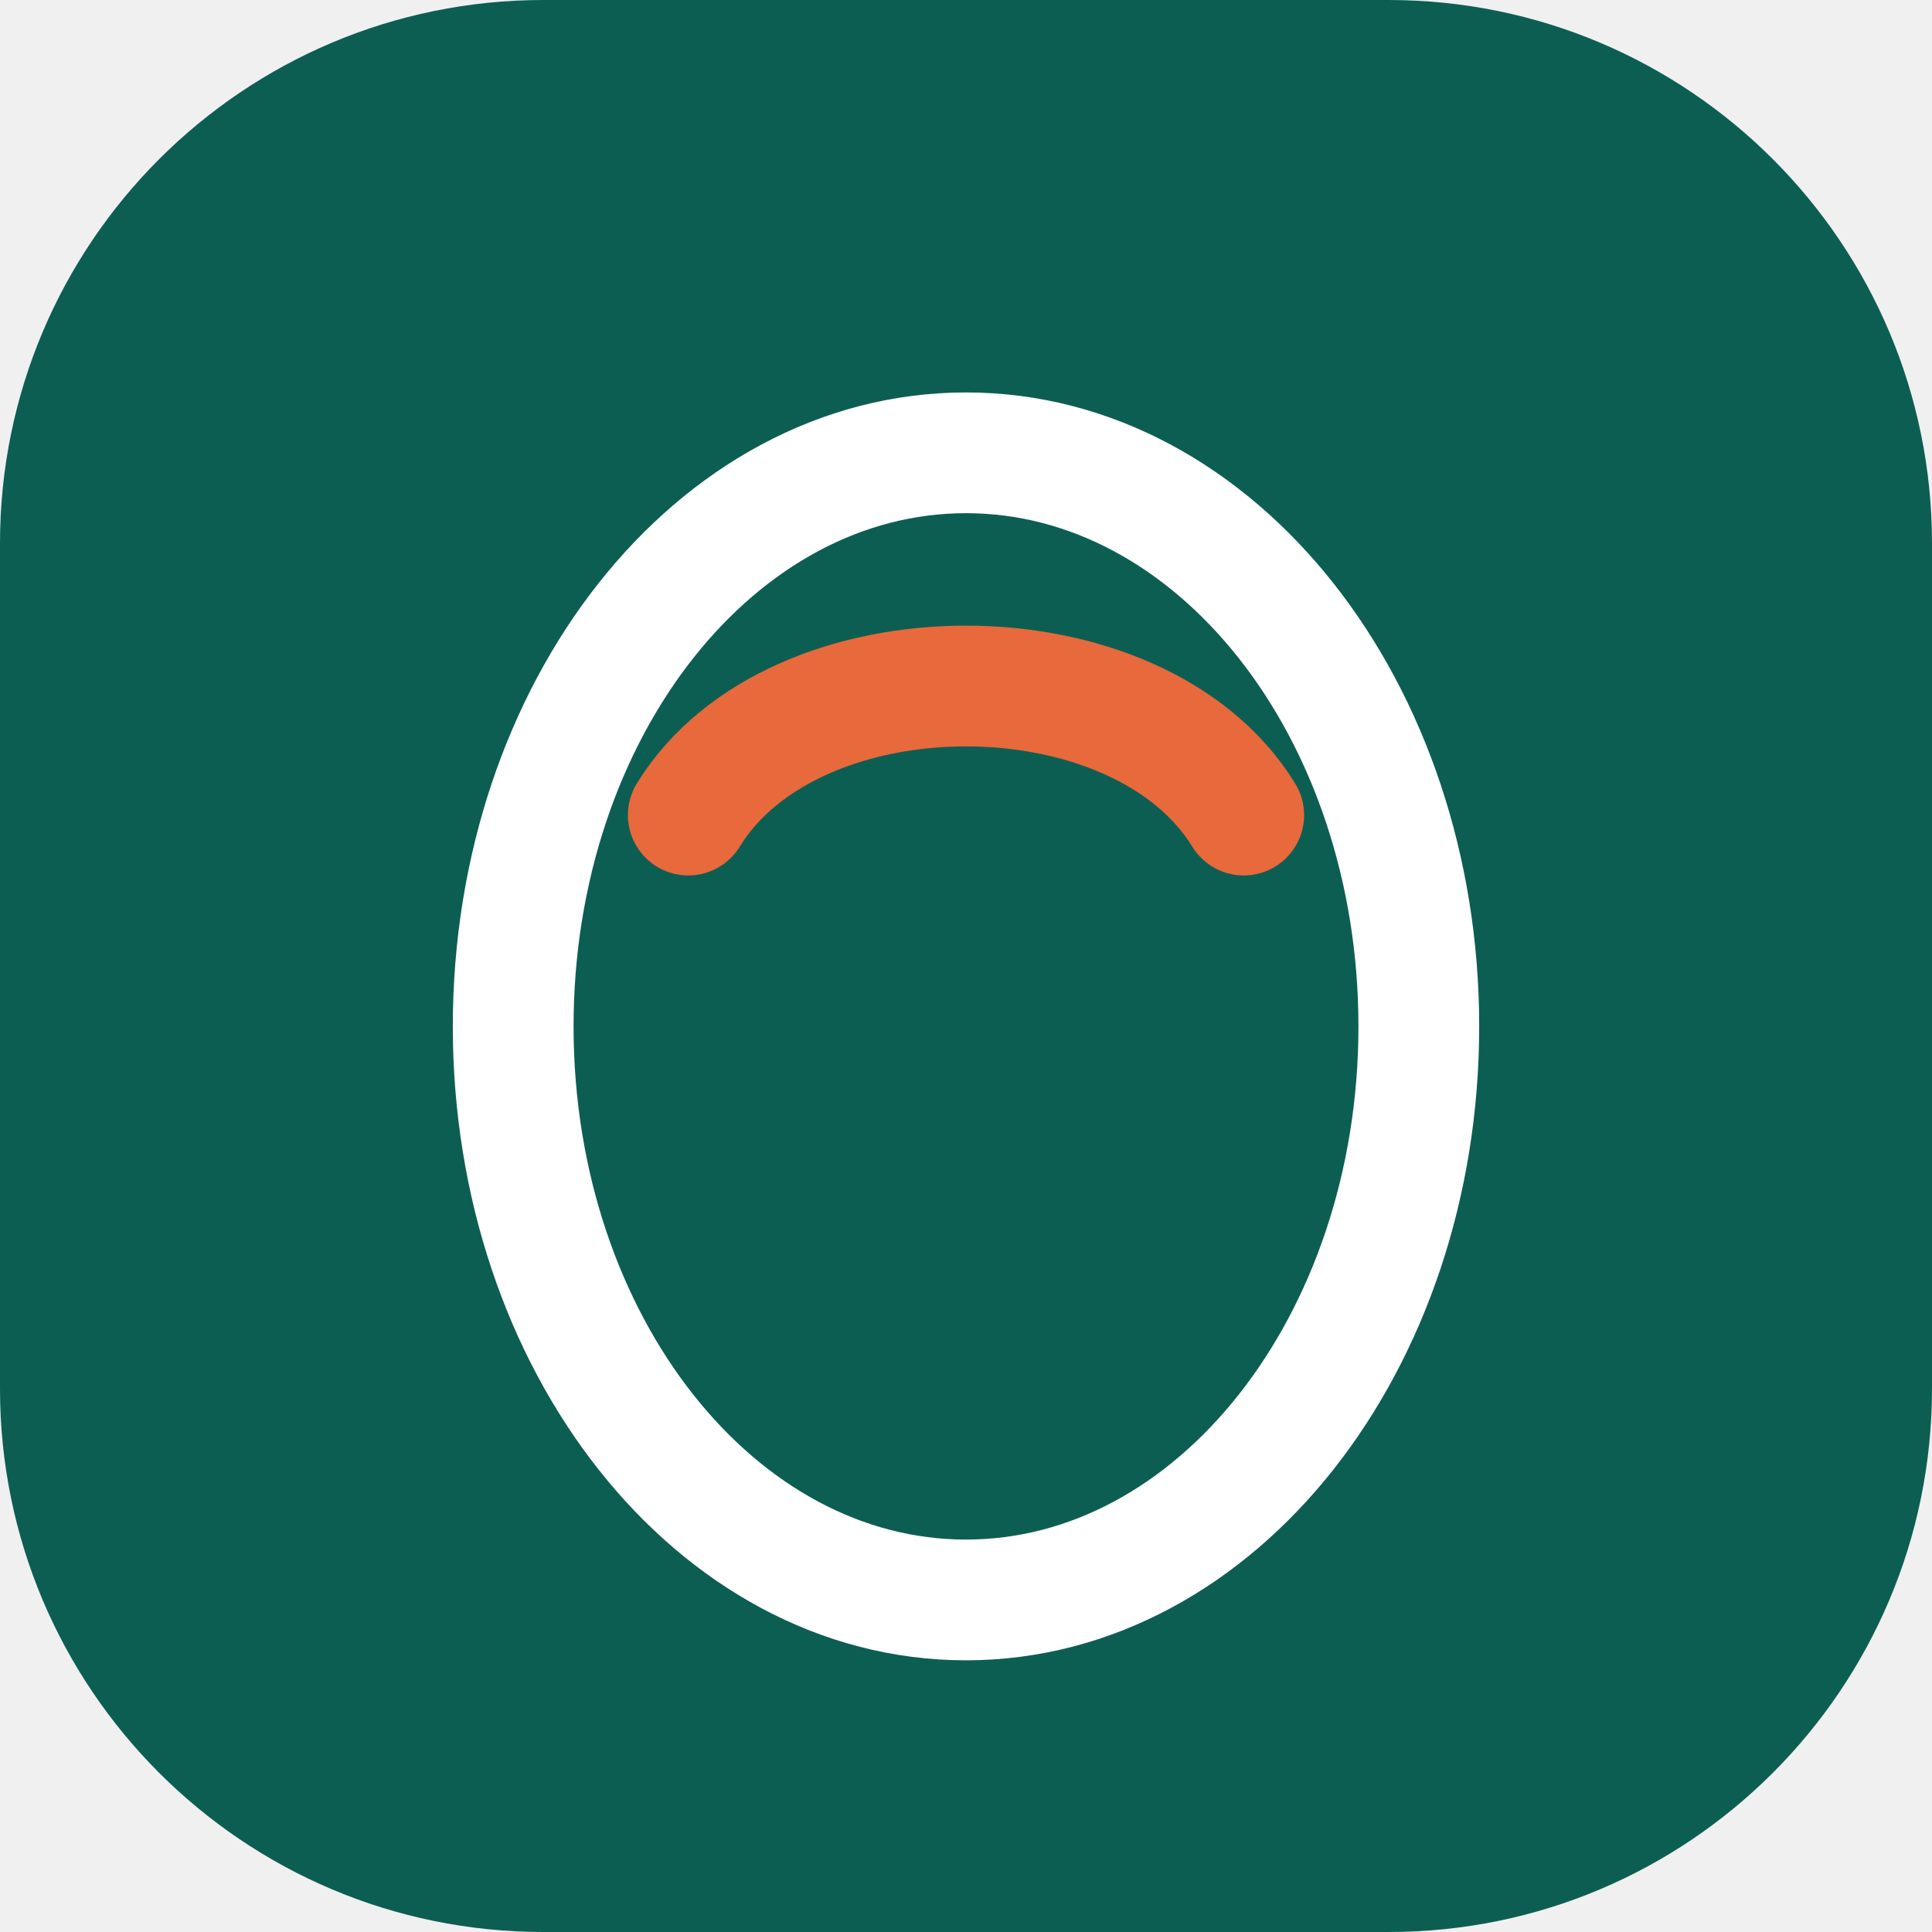
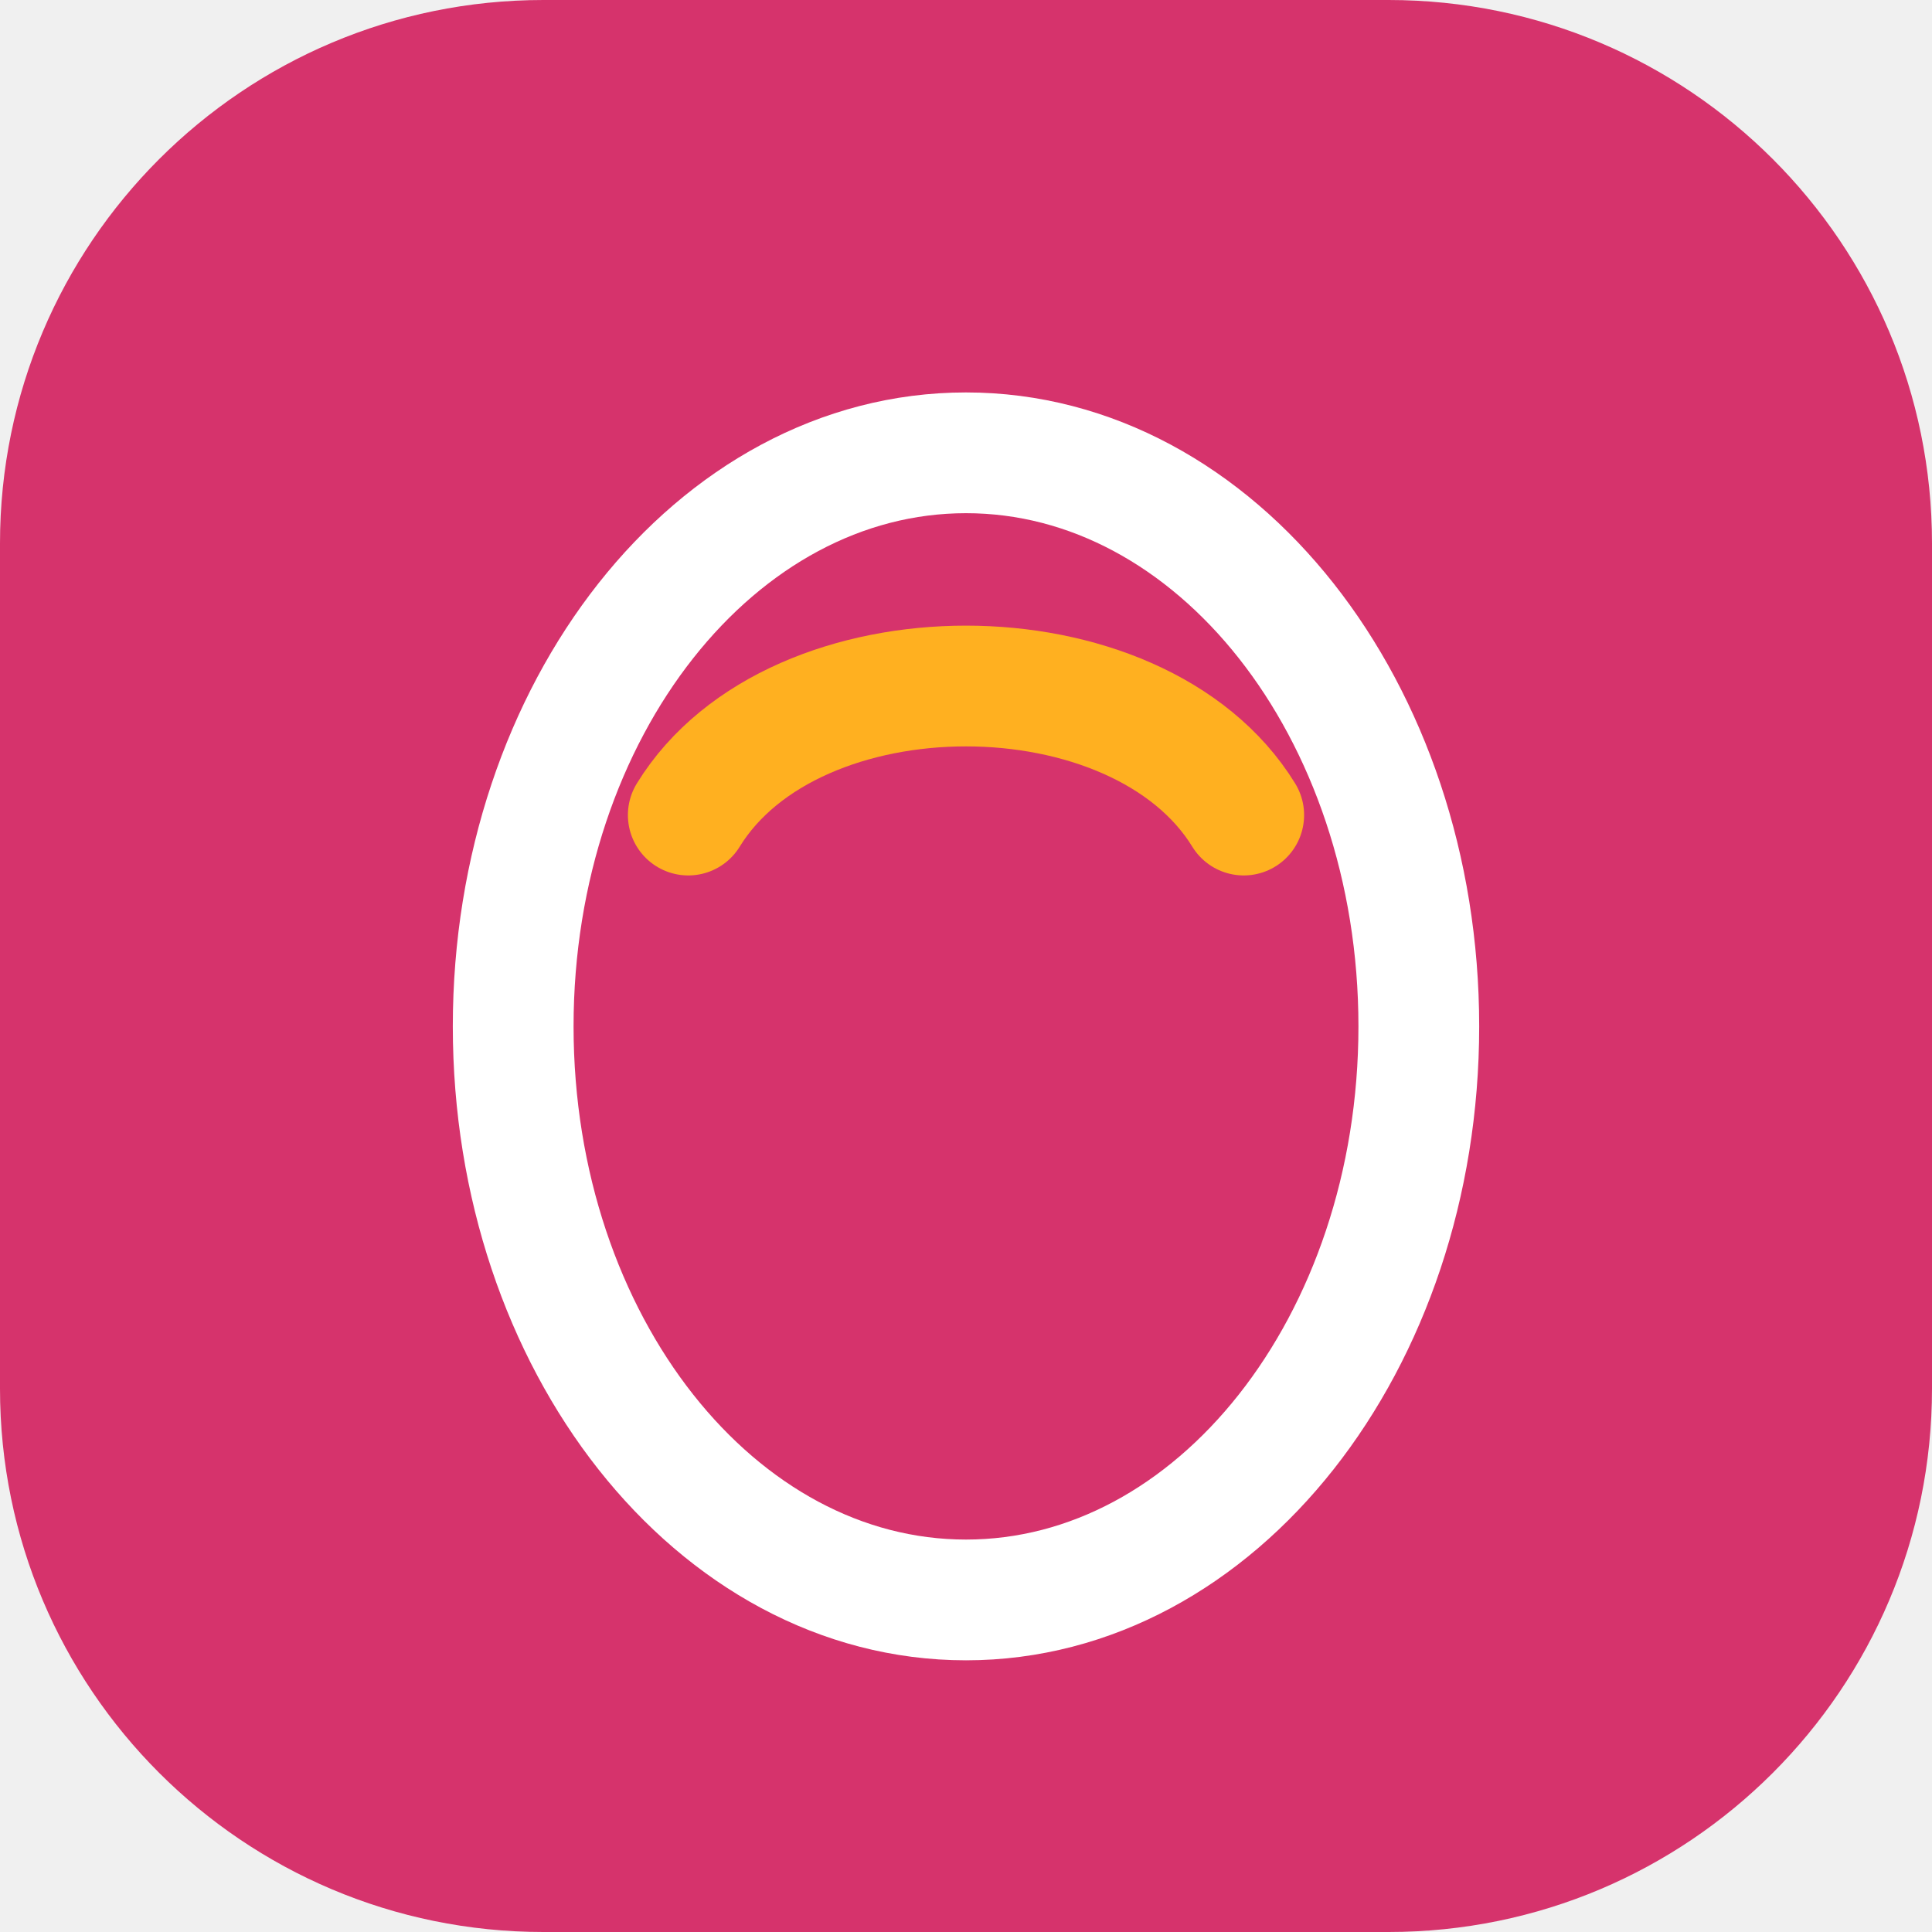
<svg xmlns="http://www.w3.org/2000/svg" viewBox="0 0 64 64">
-   <rect width="64" height="64" rx="18" fill="#0d5e52" />
+   <rect width="64" height="64" rx="18" fill="#d6336c" />
  <ellipse cx="32" cy="34" rx="15" ry="19" fill="none" stroke="#fff" stroke-width="4" />
-   <path d="M22.8 27c3.5-5.7 14.9-5.7 18.4 0" fill="none" stroke="#e8693c" stroke-width="4" stroke-linecap="round" />
+   <path d="M22.8 27c3.5-5.7 14.9-5.7 18.4 0" fill="none" stroke="#ffb020" stroke-width="4" stroke-linecap="round" />
</svg>
